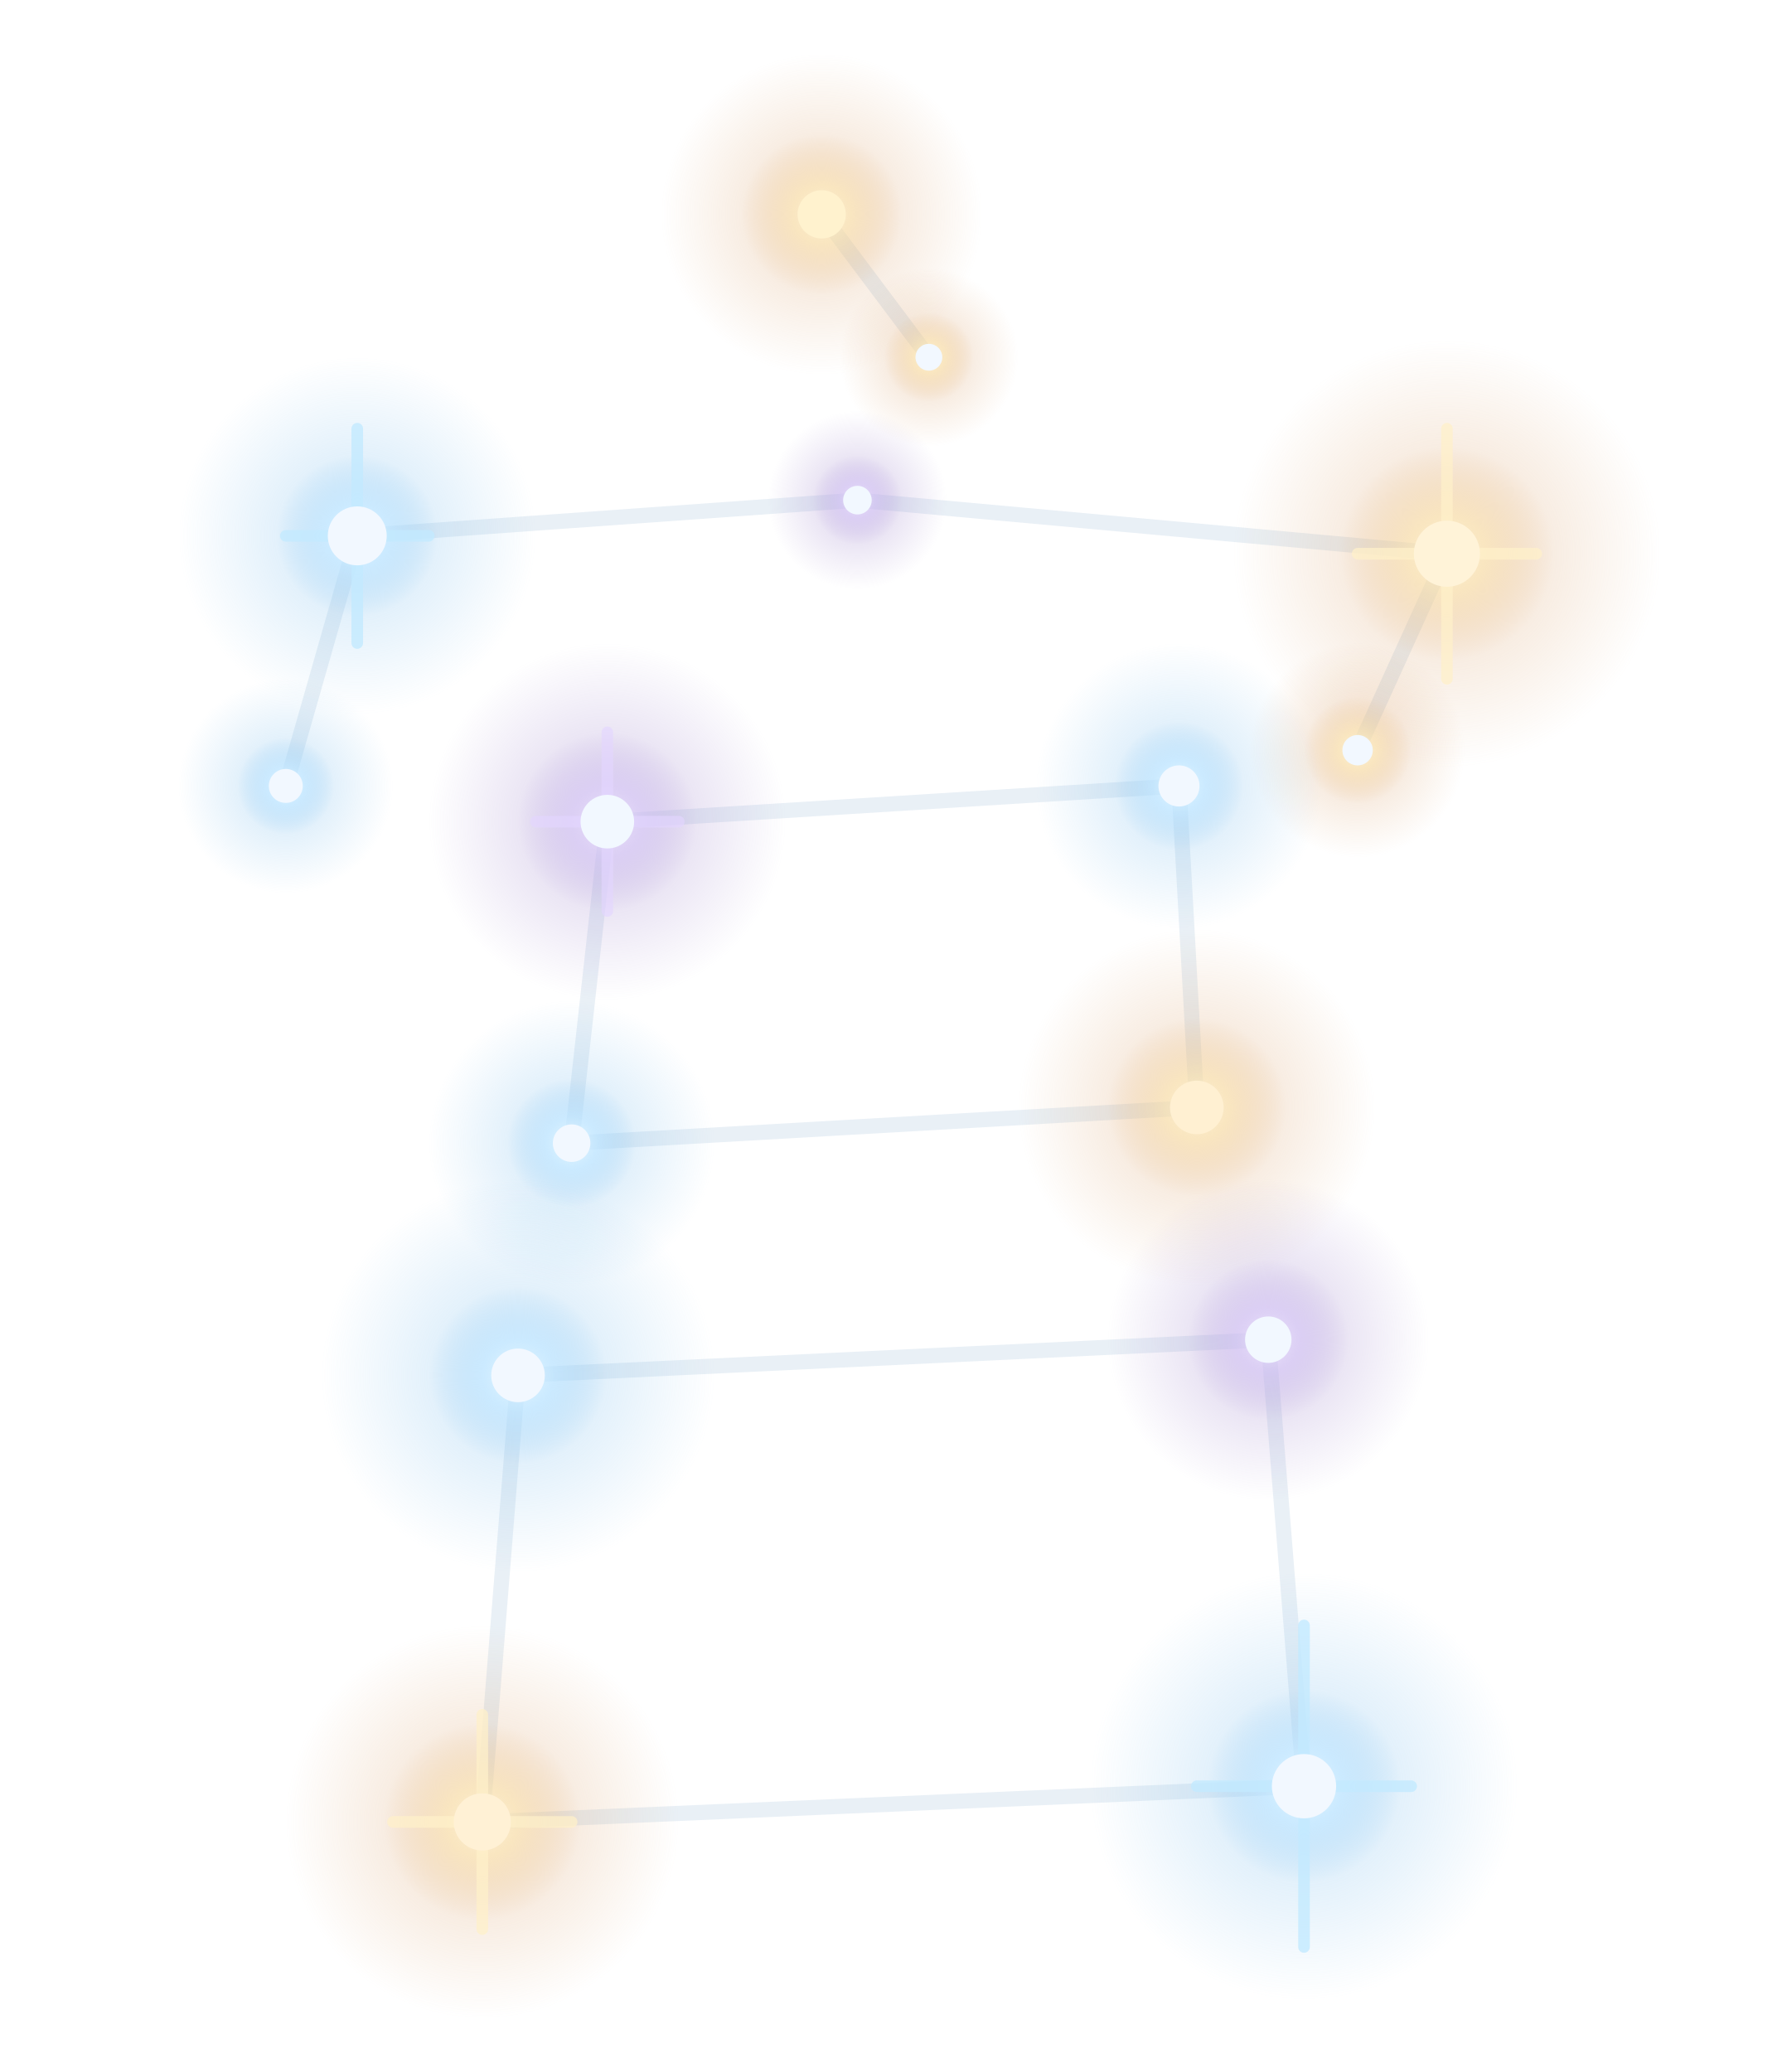
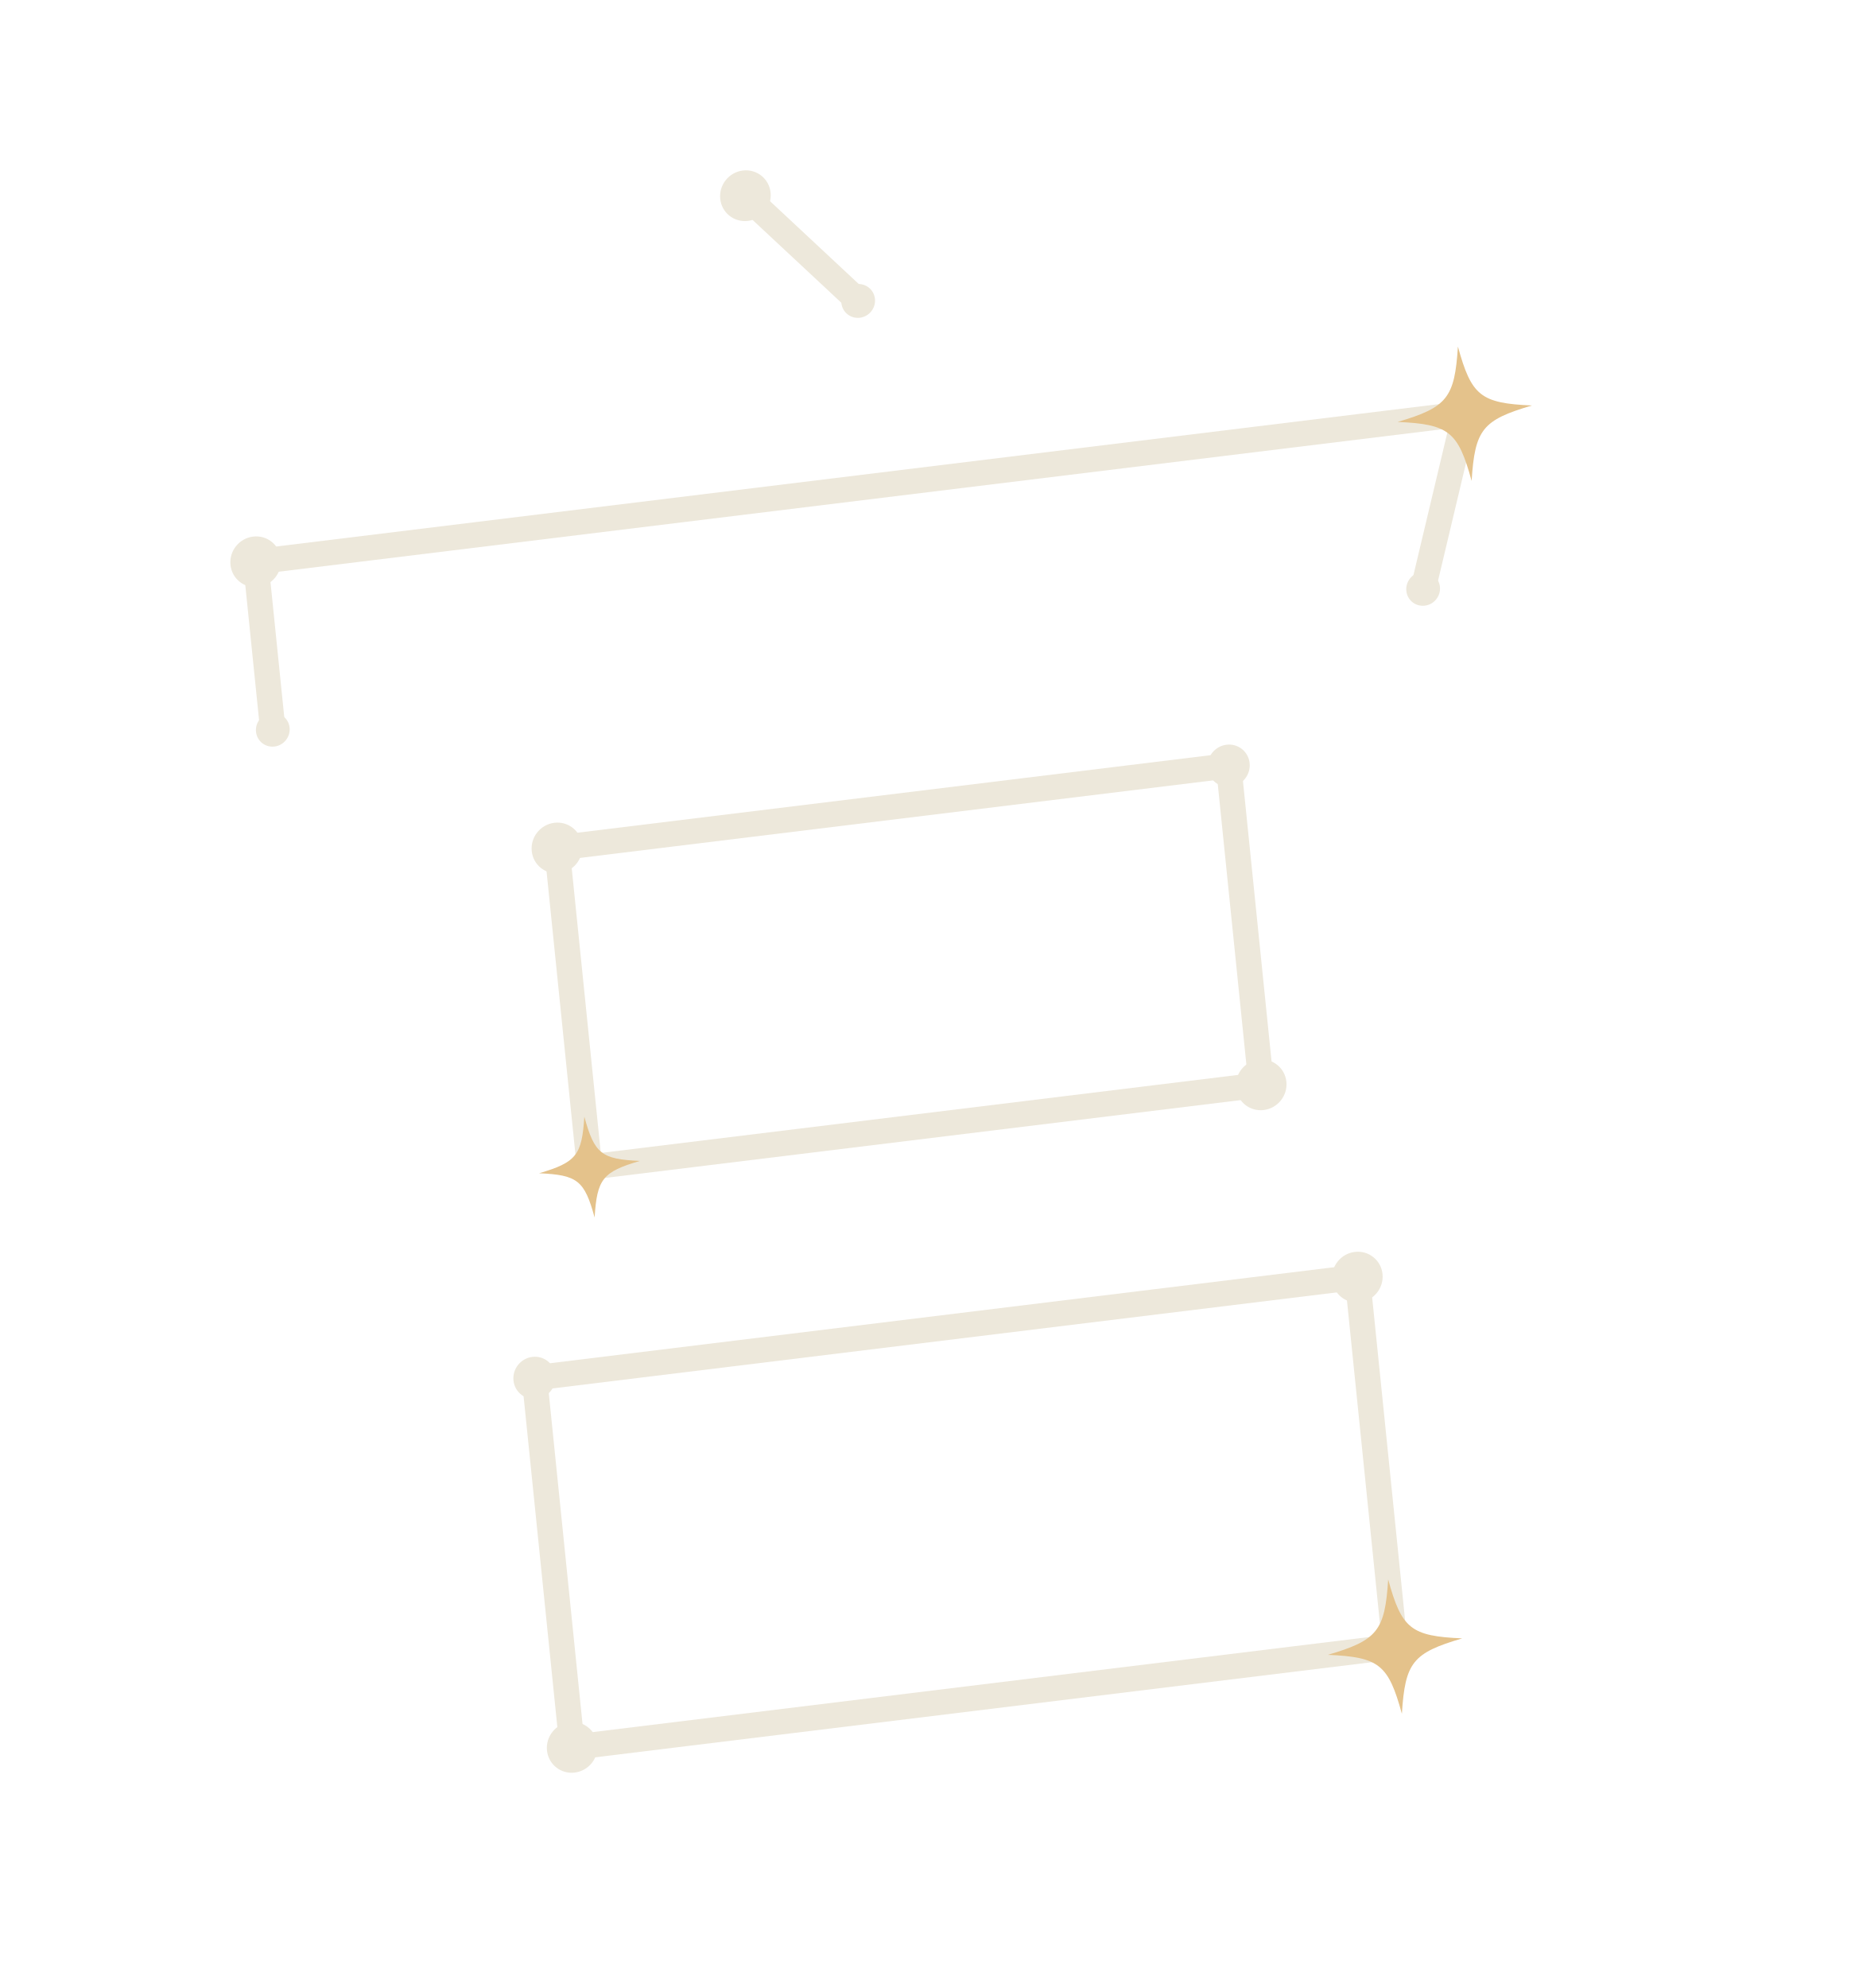
- <svg xmlns="http://www.w3.org/2000/svg" viewBox="0 0 100 116" role="img" aria-labelledby="title desc">
-   <defs>
-     <radialGradient id="blue">
-       <stop stop-color="#eafaff" stop-opacity=".95" />
-       <stop offset=".18" stop-color="#b5e1ff" stop-opacity=".7" />
-       <stop offset=".45" stop-color="#73b9ec" stop-opacity=".2" />
-       <stop offset="1" stop-color="#73b9ec" stop-opacity="0" />
-     </radialGradient>
-     <radialGradient id="gold">
-       <stop stop-color="#fff8e5" />
-       <stop offset=".18" stop-color="#f6d89e" stop-opacity=".65" />
-       <stop offset=".5" stop-color="#d89b61" stop-opacity=".18" />
-       <stop offset="1" stop-color="#d89b61" stop-opacity="0" />
-     </radialGradient>
-     <radialGradient id="violet">
-       <stop stop-color="#f4eeff" />
-       <stop offset=".2" stop-color="#c8b5ee" stop-opacity=".65" />
-       <stop offset=".5" stop-color="#9b81ca" stop-opacity=".2" />
-       <stop offset="1" stop-color="#9b81ca" stop-opacity="0" />
-     </radialGradient>
-   </defs>
-   <g fill="none" stroke="#e0e9f2" stroke-opacity=".68" stroke-width=".85" stroke-linecap="round" stroke-linejoin="round">
-     <path d="m46 12 6 8" />
-     <path d="m20 30-4 14M20 30l28-2 33 3-5 11" />
-     <path d="m34 46 32-2 1 18-35 2 2-18" />
-     <path d="m29 77 42-2 2 25-46 2 2-25" />
-   </g>
-   <g>
-     <circle cx="46" cy="12" r="9" fill="url(#gold)" />
-     <circle cx="52" cy="20" r="5" fill="url(#gold)" />
-     <circle cx="20" cy="30" r="10" fill="url(#blue)" />
-     <circle cx="16" cy="44" r="6" fill="url(#blue)" />
-     <circle cx="48" cy="28" r="5" fill="url(#violet)" />
-     <circle cx="81" cy="31" r="12" fill="url(#gold)" />
-     <circle cx="76" cy="42" r="6" fill="url(#gold)" />
-     <circle cx="34" cy="46" r="10" fill="url(#violet)" />
-     <circle cx="66" cy="44" r="8" fill="url(#blue)" />
-     <circle cx="67" cy="62" r="10" fill="url(#gold)" />
-     <circle cx="32" cy="64" r="8" fill="url(#blue)" />
-     <circle cx="29" cy="77" r="11" fill="url(#blue)" />
-     <circle cx="71" cy="75" r="9" fill="url(#violet)" />
-     <circle cx="73" cy="100" r="12" fill="url(#blue)" />
-     <circle cx="27" cy="102" r="11" fill="url(#gold)" />
-   </g>
-   <g fill="none" stroke-width=".65" stroke-linecap="round">
-     <path stroke="#fff0c9" stroke-opacity=".75" d="M81 24v14m-5-7h10M27 96v12m-5-6h10" />
-     <path stroke="#c3e9ff" stroke-opacity=".8" d="M20 24v12m-4-6h8M73 91v18m-6-9h12" />
-     <path stroke="#e4d6ff" stroke-opacity=".65" d="M34 41v10m-4-5h8" />
-   </g>
-   <g fill="#f2f8ff">
-     <circle cx="46" cy="12" r="1.35" fill="#fff2ce" />
-     <circle cx="52" cy="20" r=".75" />
-     <circle cx="20" cy="30" r="1.65" />
-     <circle cx="16" cy="44" r=".95" />
-     <circle cx="48" cy="28" r=".8" />
-     <circle cx="81" cy="31" r="1.85" fill="#fff3d8" />
-     <circle cx="76" cy="42" r=".85" />
-     <circle cx="34" cy="46" r="1.5" />
-     <circle cx="66" cy="44" r="1.15" />
-     <circle cx="67" cy="62" r="1.5" fill="#fff0d2" />
-     <circle cx="32" cy="64" r="1.05" />
-     <circle cx="29" cy="77" r="1.5" />
-     <circle cx="71" cy="75" r="1.3" />
-     <circle cx="73" cy="100" r="1.8" />
-     <circle cx="27" cy="102" r="1.6" fill="#fff1d5" />
+ <svg xmlns="http://www.w3.org/2000/svg" viewBox="0 0 216 232" role="img" aria-labelledby="title desc">
+   <g transform="matrix(.98 -.12 .10 .98 -3 16)">
+     <g fill="none" stroke="#ede8db" stroke-width="3" stroke-linecap="round" stroke-linejoin="miter">
+       <path d="M90 18 102 32" />
+       <path d="M28 74V54H172L165 74" />
+       <path d="M60 92H140V130H60Z" />
+       <path d="M51 154H149V198H51Z" />
+     </g>
+     <g fill="#ede8db">
+       <circle cx="90" cy="18" r="3" />
+       <circle cx="102" cy="32" r="2" />
+       <circle cx="28" cy="54" r="3" />
+       <circle cx="28" cy="74" r="2" />
+       <circle cx="165" cy="74" r="2" />
+       <circle cx="60" cy="92" r="3" />
+       <circle cx="140" cy="92" r="2.5" />
+       <circle cx="140" cy="130" r="3" />
+       <circle cx="51" cy="154" r="2.5" />
+       <circle cx="149" cy="154" r="3" />
+       <circle cx="51" cy="198" r="3" />
+     </g>
+     <g fill="#e4c28b">
+       <path transform="translate(172 54) scale(1)" d="M0-8C1-2 2-1 8 0 2 1 1 2 0 8-1 2-2 1-8 0-2-1-1-2 0-8Z" />
+       <path transform="translate(60 130) scale(0.75)" d="M0-8C1-2 2-1 8 0 2 1 1 2 0 8-1 2-2 1-8 0-2-1-1-2 0-8Z" />
+       <path transform="translate(149 198) scale(1)" d="M0-8C1-2 2-1 8 0 2 1 1 2 0 8-1 2-2 1-8 0-2-1-1-2 0-8Z" />
+     </g>
  </g>
</svg>
